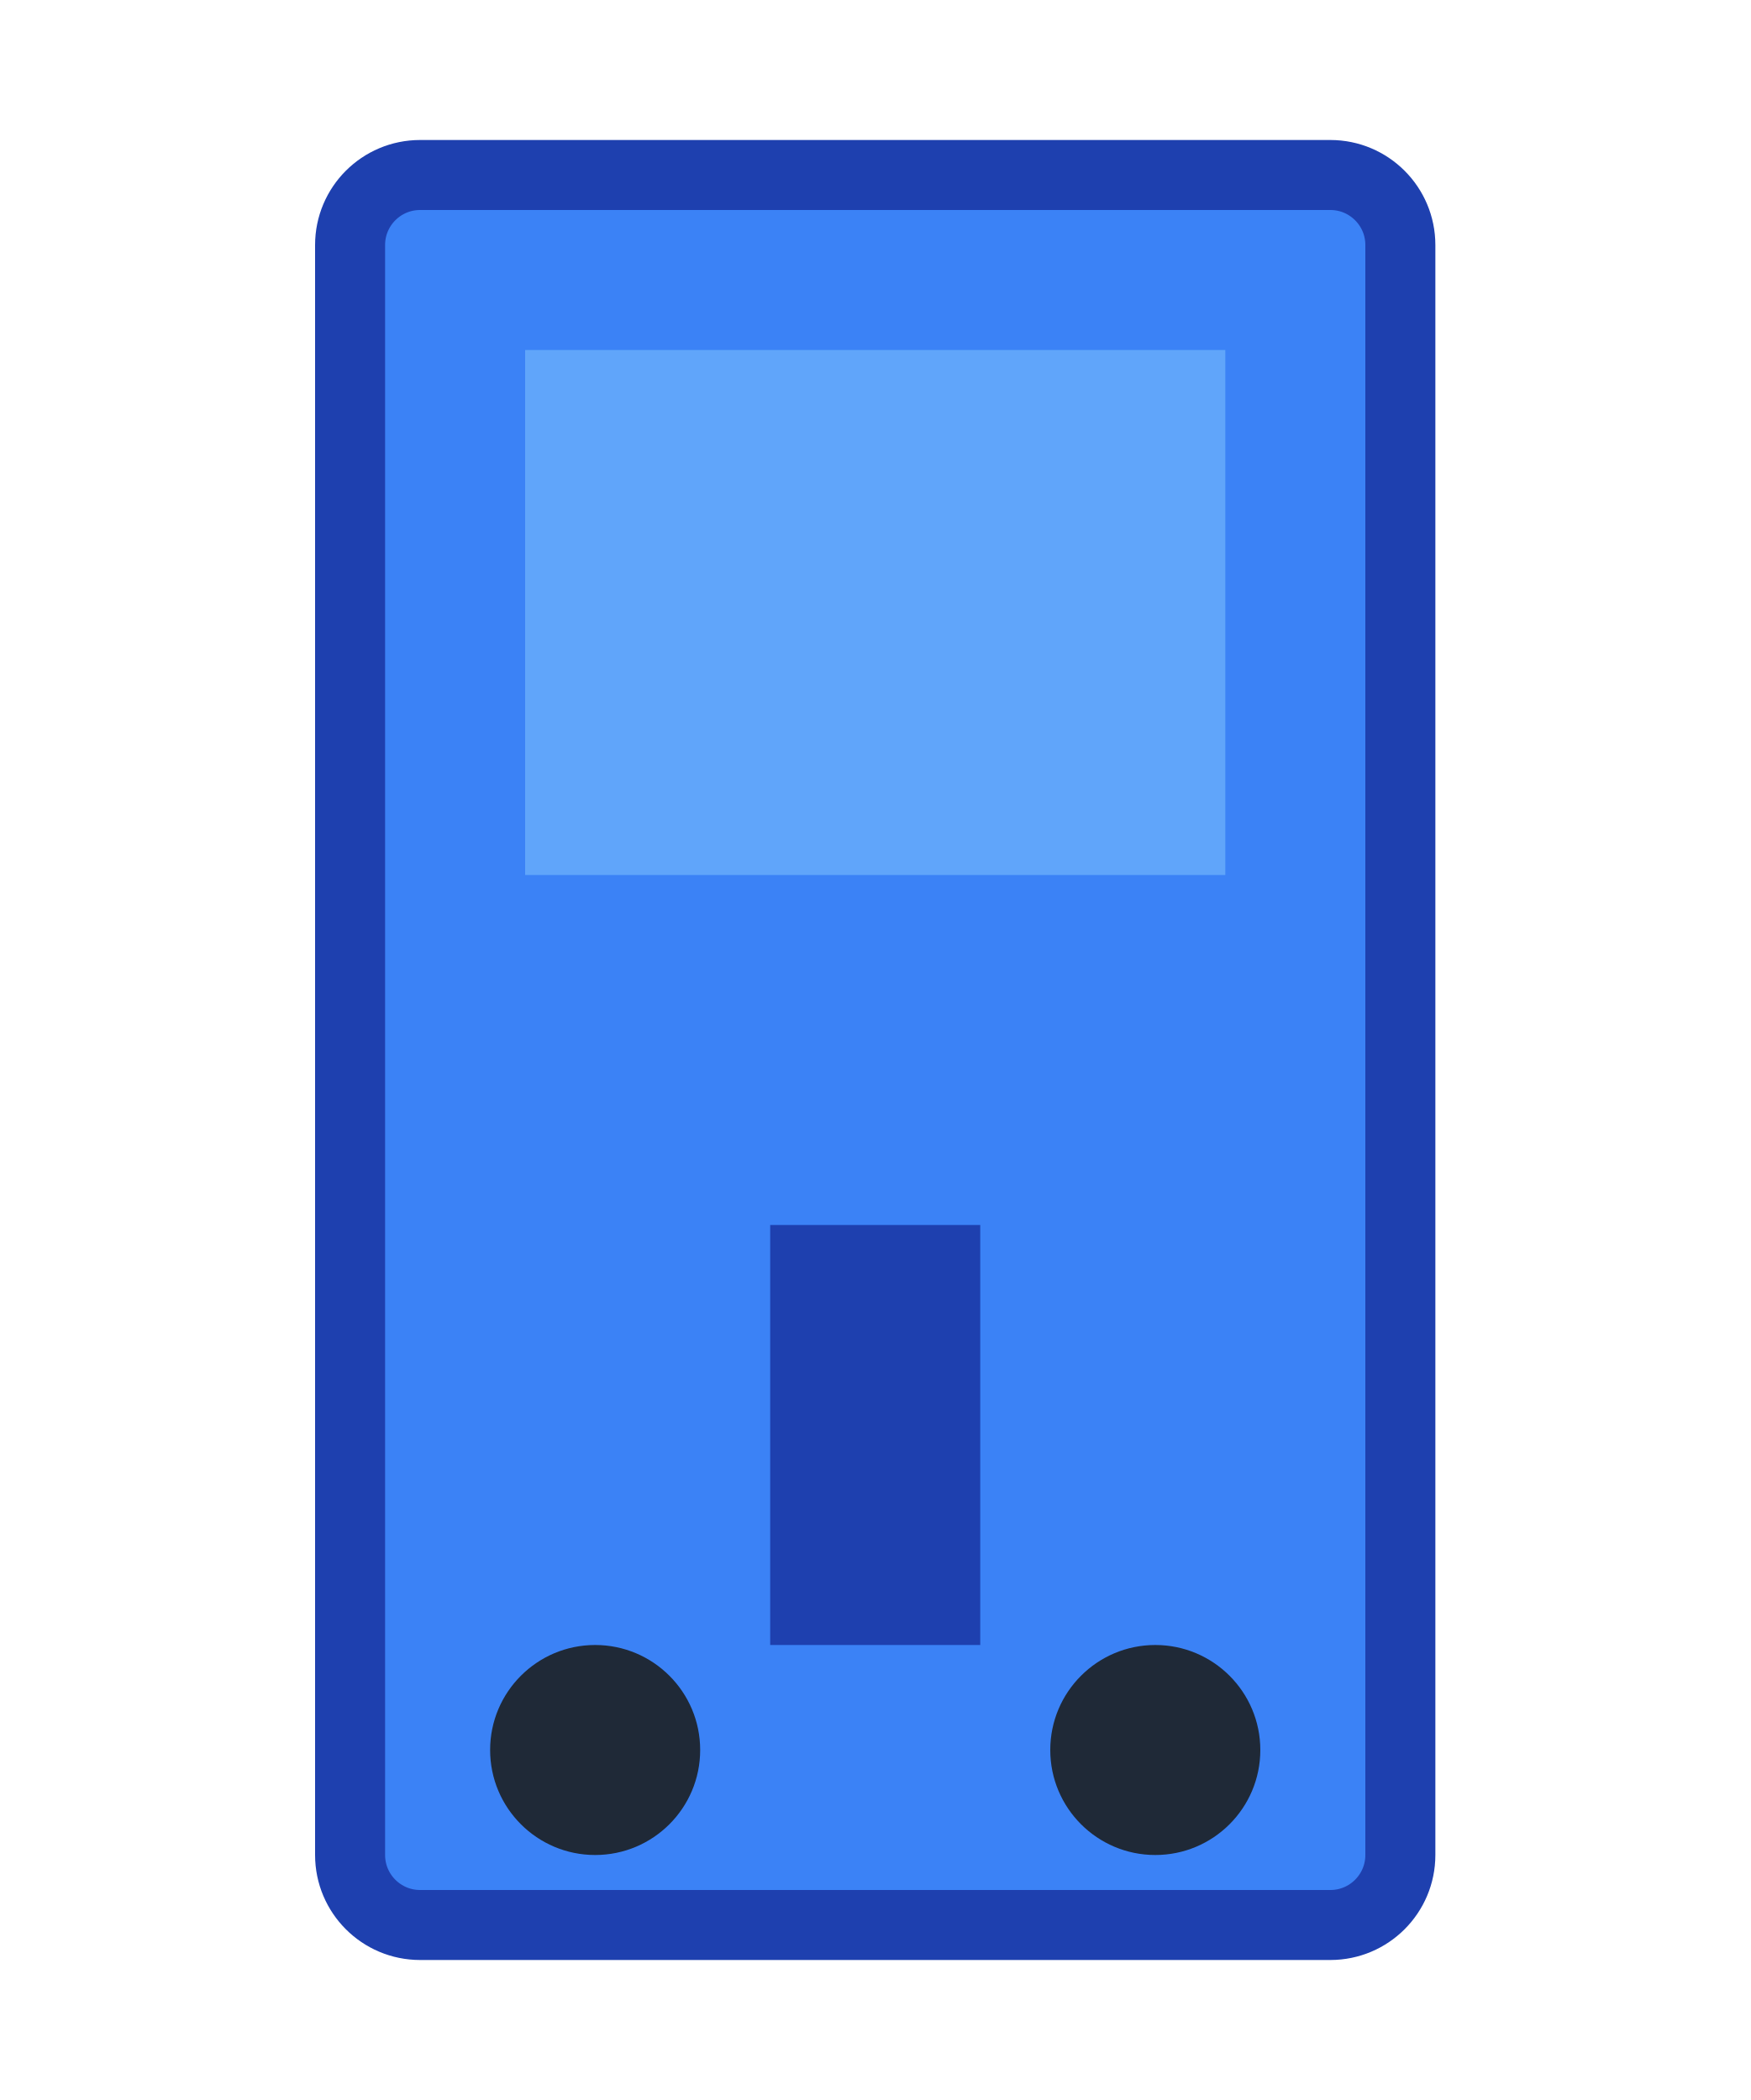
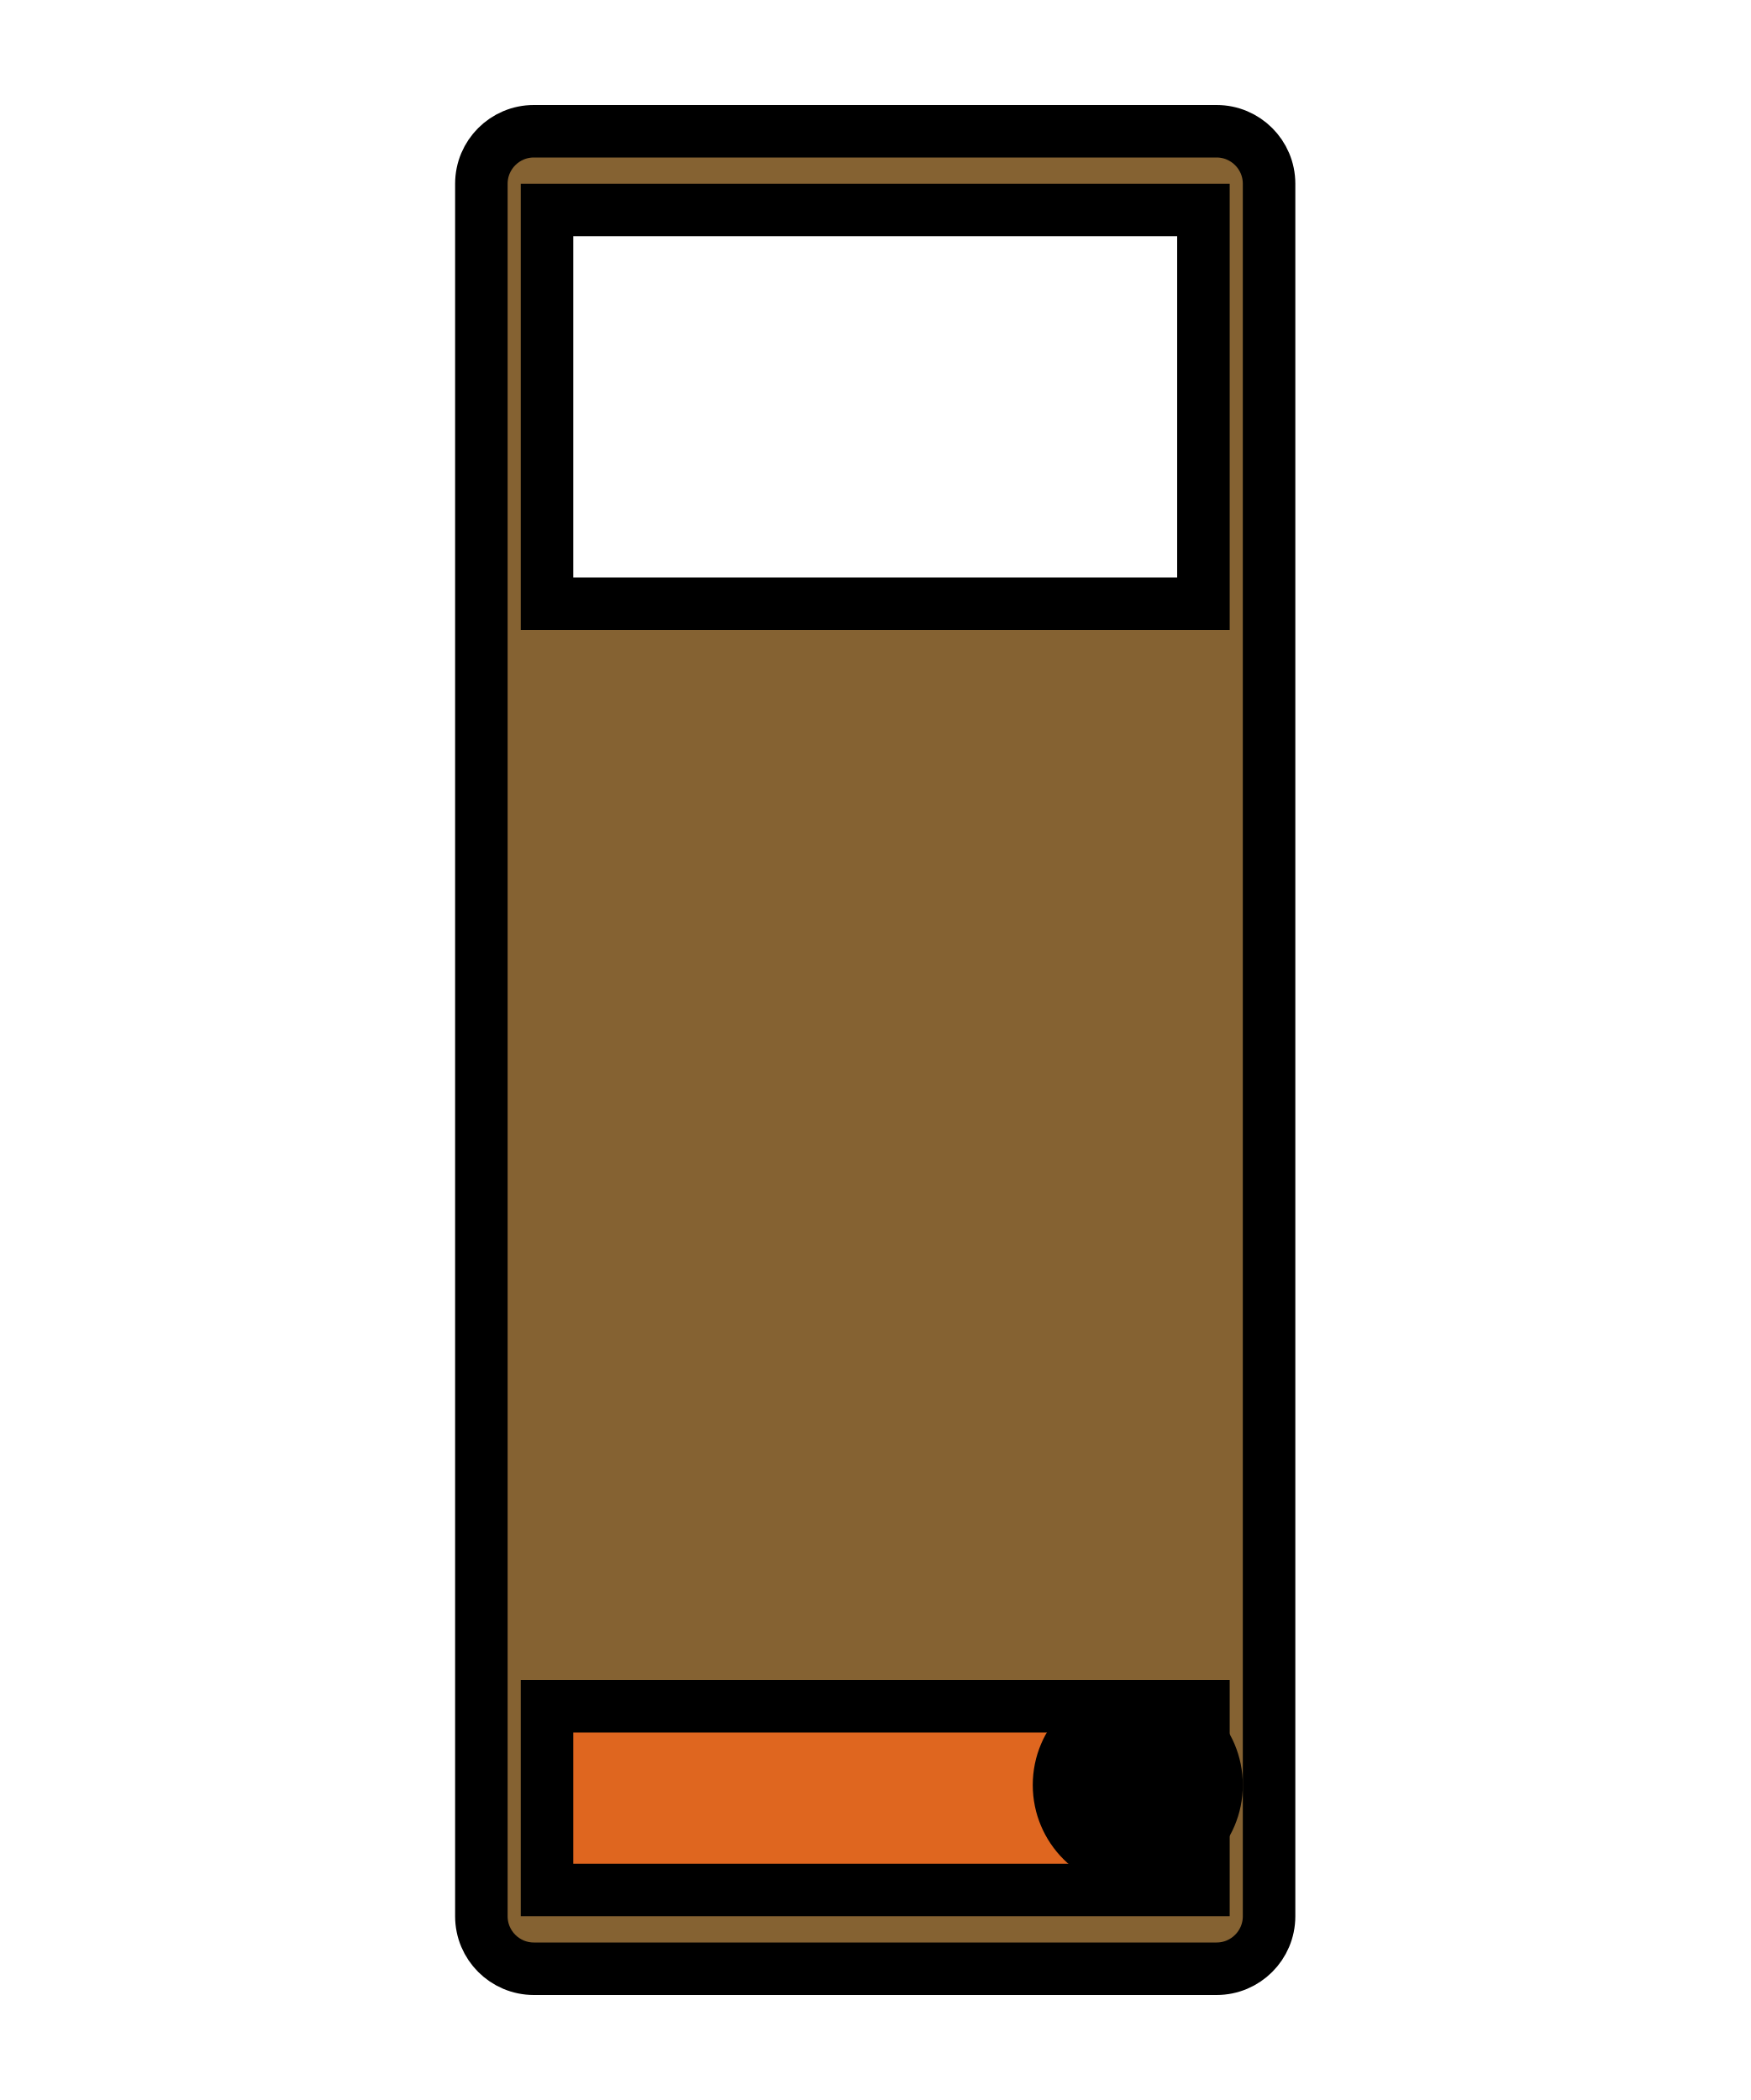
- <svg xmlns="http://www.w3.org/2000/svg" width="50" height="60" viewBox="0 0 50 60">
-   <rect x="10" y="5" width="30" height="50" rx="2" fill="#3B82F6" stroke="#1E40AF" stroke-width="2" />
-   <rect x="15" y="10" width="20" height="15" fill="#60A5FA" />
-   <circle cx="17" cy="50" r="3" fill="#1F2937" />
-   <circle cx="33" cy="50" r="3" fill="#1F2937" />
-   <rect x="22" y="35" width="6" height="12" fill="#1E40AF" />
+ <svg xmlns="http://www.w3.org/2000/svg" width="50" height="60" viewBox="0 0 50 80">
+   <rect x="10" y="5" width="30" height="70" rx="2" fill="#856232ff" stroke="#000000ff" stroke-width="2" />
+   <rect x="12.5" y="8" width="25" height="15" fill="#ffffffff" stroke="#000000ff" stroke-width="2" />
+   <rect x="12.5" y="65" width="25" height="7" fill="#df661fff" stroke="#000000ff" stroke-width="2" />
+   <circle cx="35" cy="68" r="4" fill="#000000ff" />
</svg>
